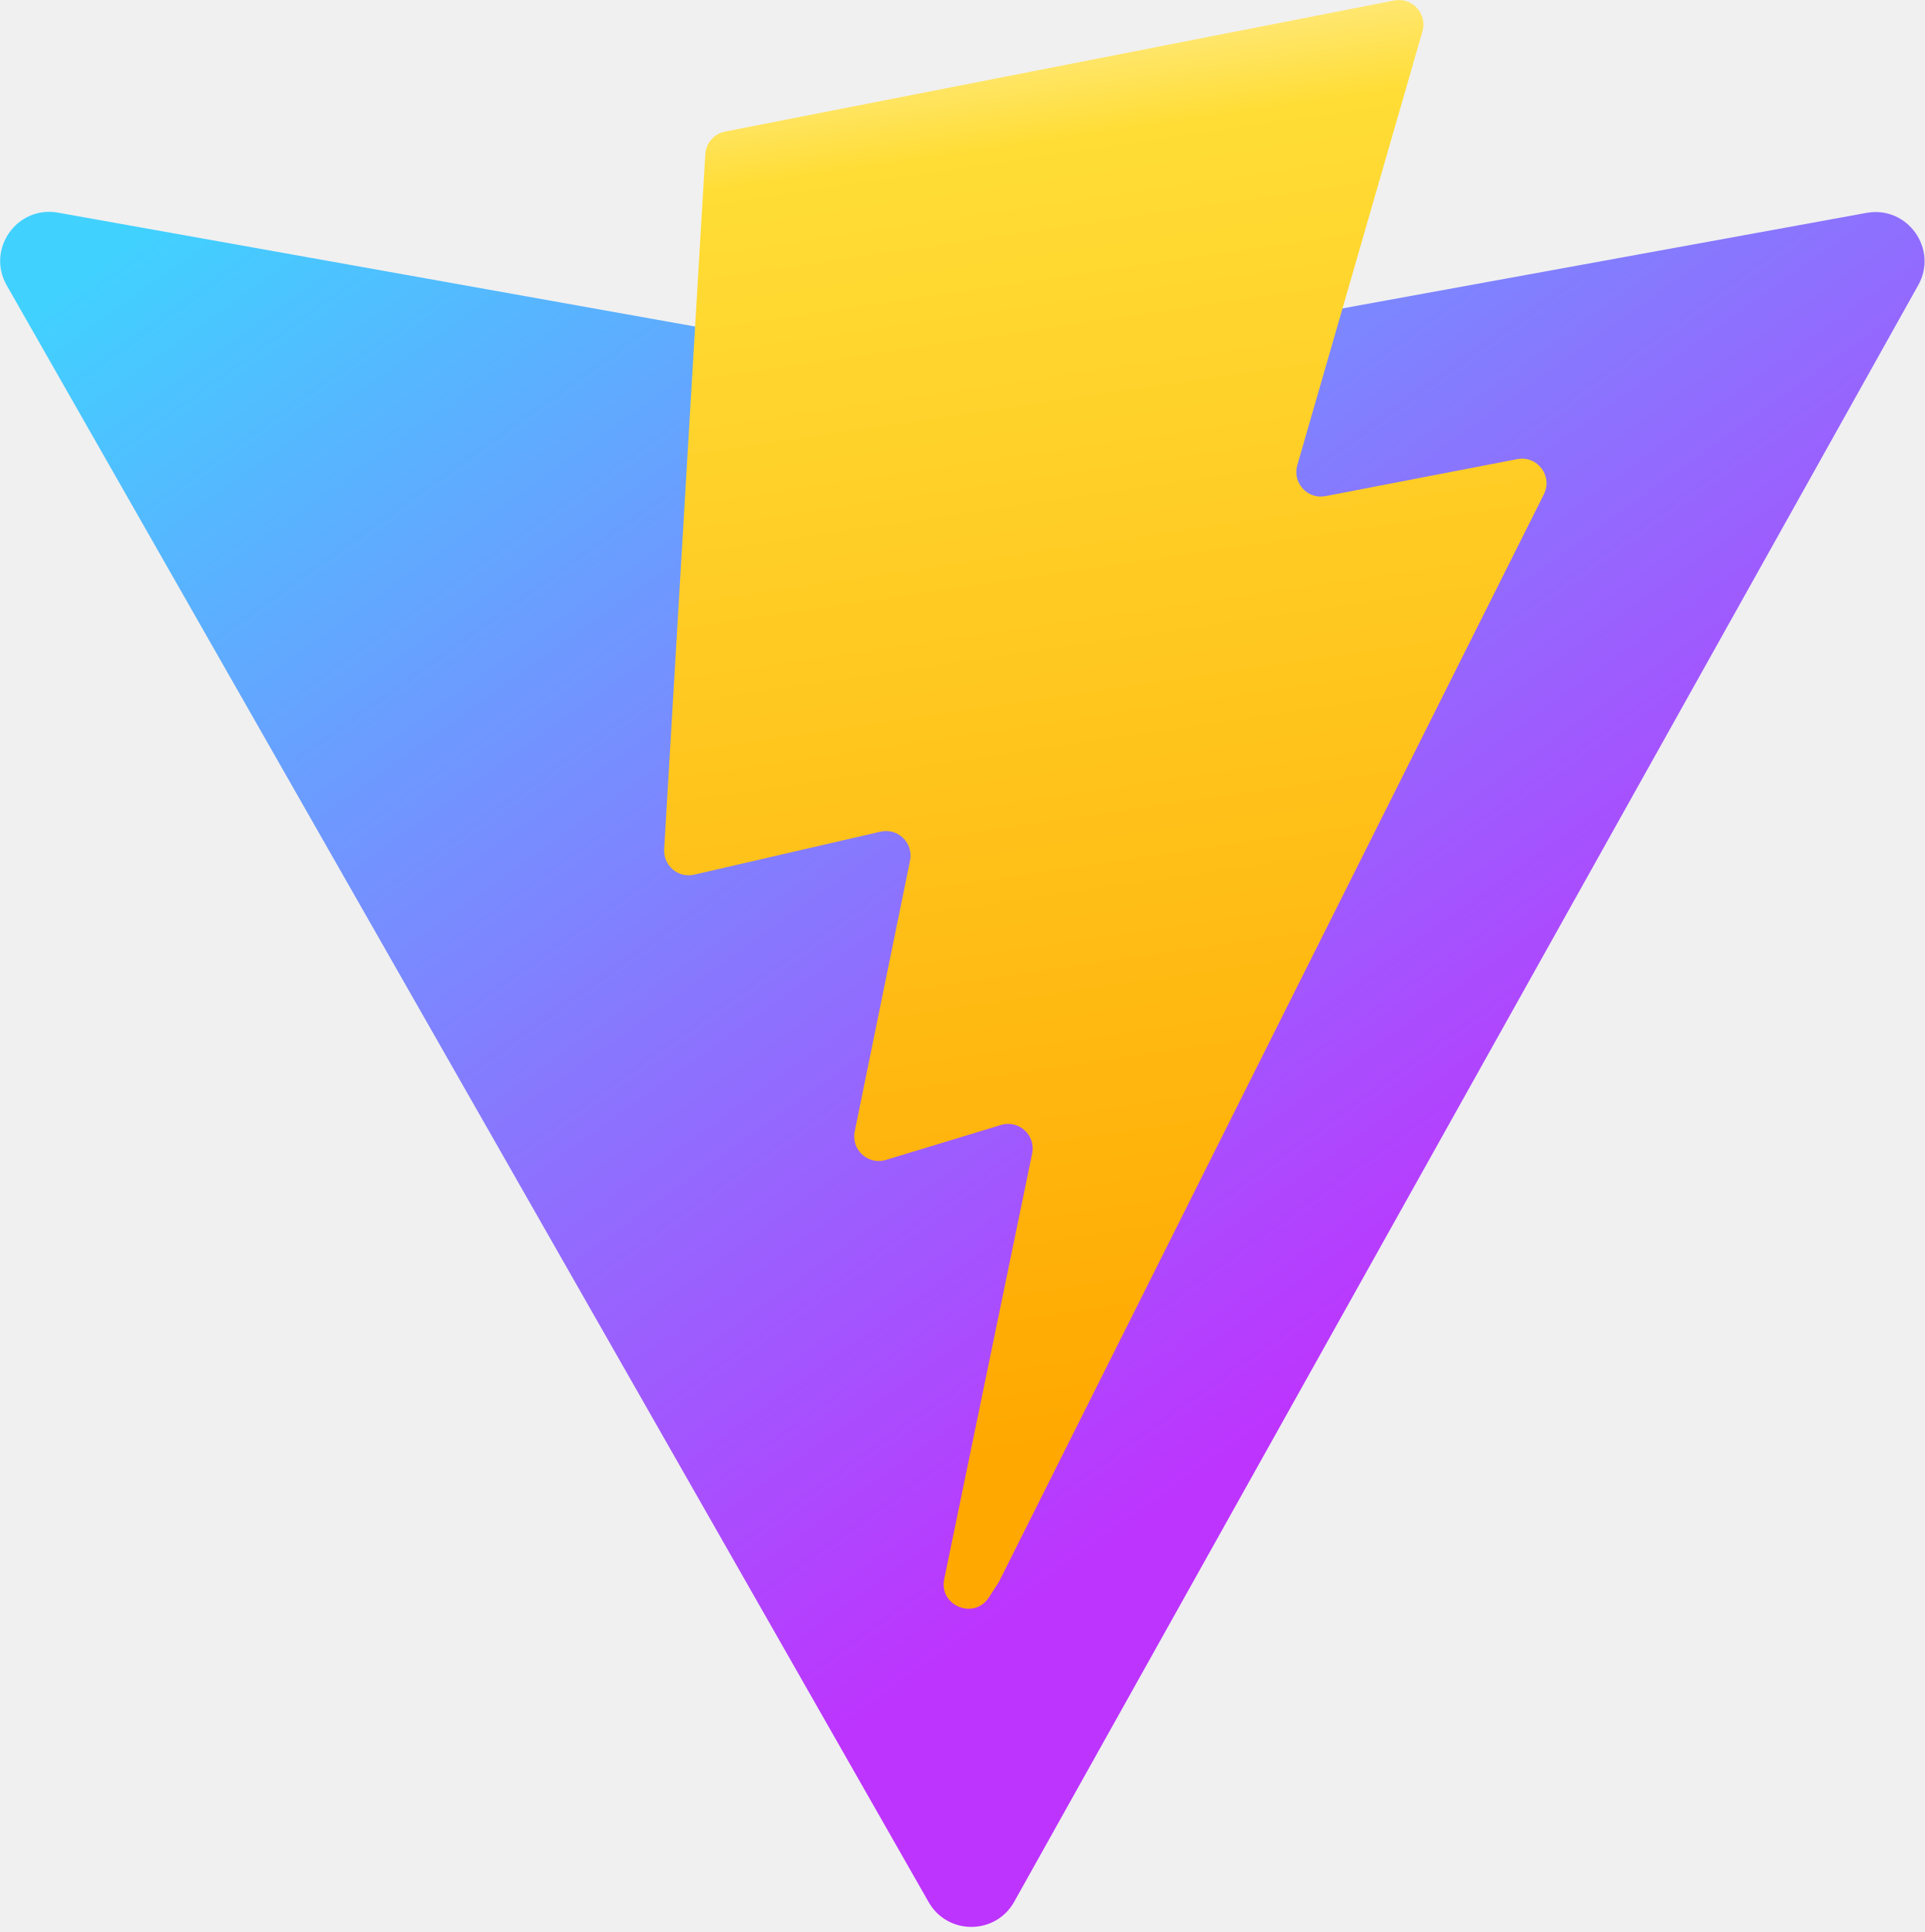
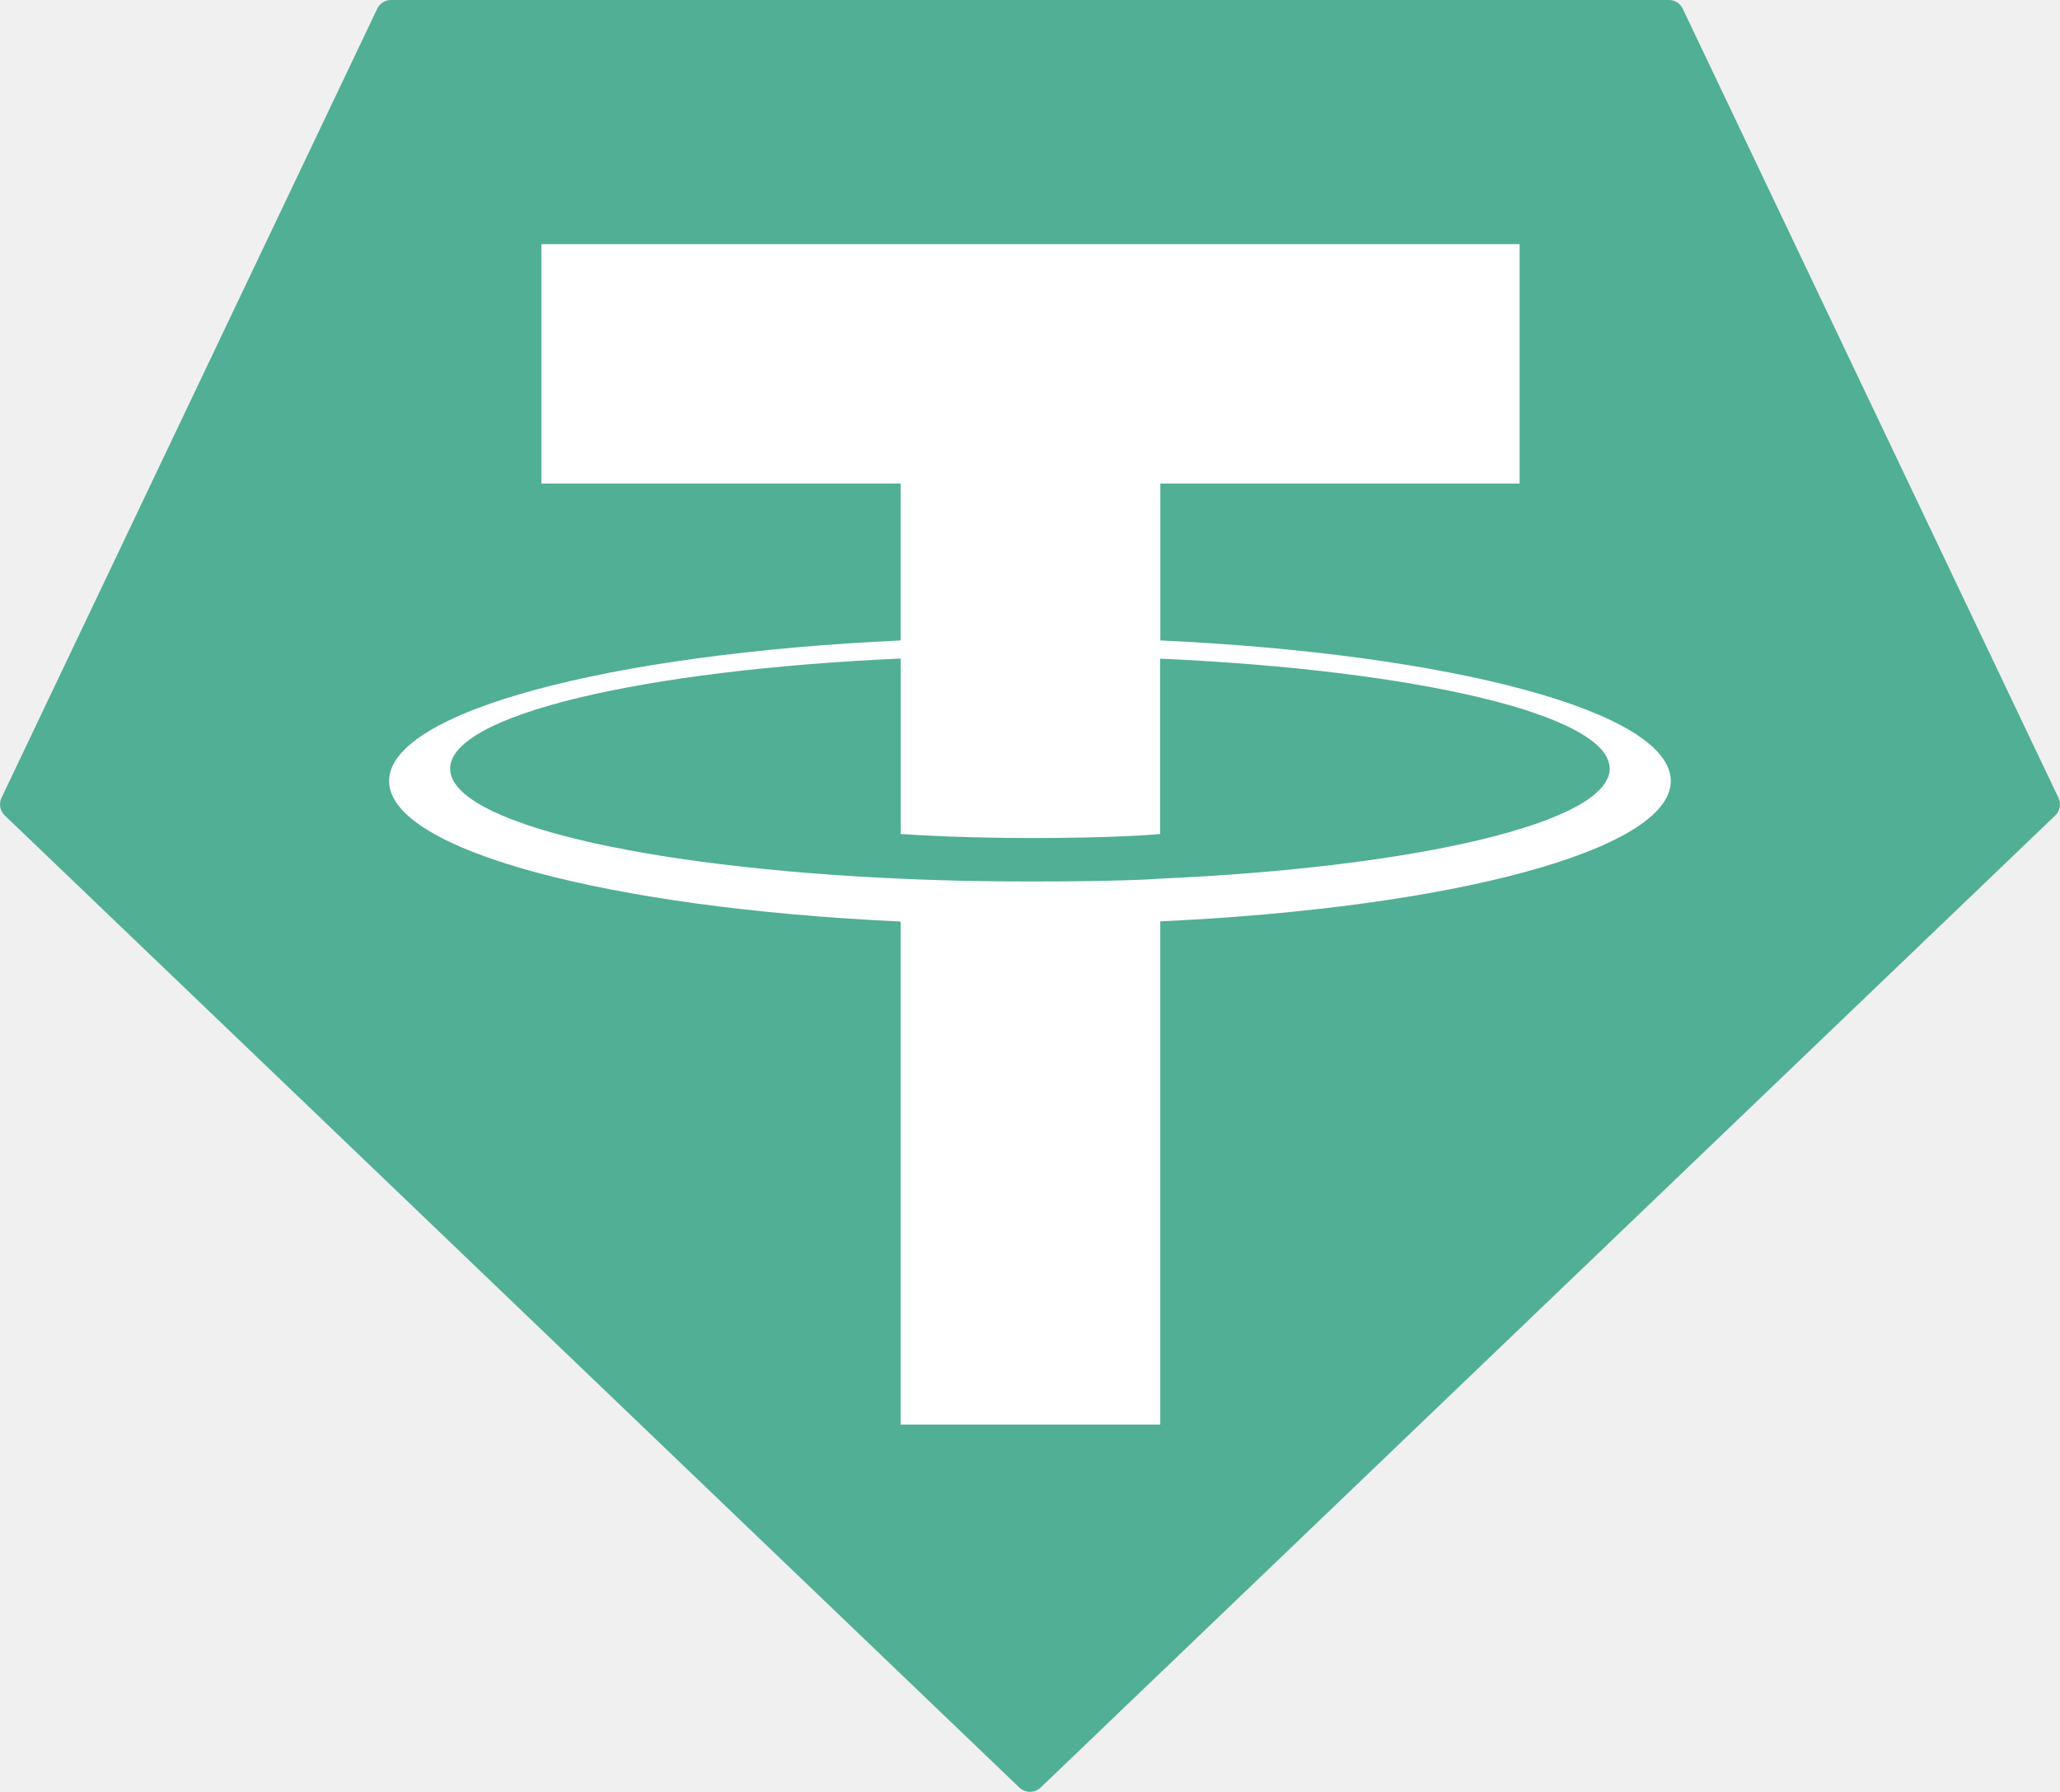
- <svg xmlns="http://www.w3.org/2000/svg" aria-hidden="true" role="img" class="iconify iconify--logos" width="31.88" height="32" preserveAspectRatio="xMidYMid meet" viewBox="0 0 256 257">
-   <defs>
-     <linearGradient id="IconifyId1813088fe1fbc01fb466" x1="-.828%" x2="57.636%" y1="7.652%" y2="78.411%">
-       <stop offset="0%" stop-color="#41D1FF" />
-       <stop offset="100%" stop-color="#BD34FE" />
-     </linearGradient>
-     <linearGradient id="IconifyId1813088fe1fbc01fb467" x1="43.376%" x2="50.316%" y1="2.242%" y2="89.03%">
-       <stop offset="0%" stop-color="#FFEA83" />
-       <stop offset="8.333%" stop-color="#FFDD35" />
-       <stop offset="100%" stop-color="#FFA800" />
-     </linearGradient>
-   </defs>
-   <path fill="url(#IconifyId1813088fe1fbc01fb466)" d="M255.153 37.938L134.897 252.976c-2.483 4.44-8.862 4.466-11.382.048L.875 37.958c-2.746-4.814 1.371-10.646 6.827-9.67l120.385 21.517a6.537 6.537 0 0 0 2.322-.004l117.867-21.483c5.438-.991 9.574 4.796 6.877 9.62Z" />
-   <path fill="url(#IconifyId1813088fe1fbc01fb467)" d="M185.432.063L96.44 17.501a3.268 3.268 0 0 0-2.634 3.014l-5.474 92.456a3.268 3.268 0 0 0 3.997 3.378l24.777-5.718c2.318-.535 4.413 1.507 3.936 3.838l-7.361 36.047c-.495 2.426 1.782 4.5 4.151 3.78l15.304-4.649c2.372-.72 4.652 1.36 4.15 3.788l-11.698 56.621c-.732 3.542 3.979 5.473 5.943 2.437l1.313-2.028l72.516-144.72c1.215-2.423-.88-5.186-3.54-4.672l-25.505 4.922c-2.396.462-4.435-1.77-3.759-4.114l16.646-57.705c.677-2.35-1.37-4.583-3.769-4.113Z" />
+ <svg xmlns="http://www.w3.org/2000/svg" id="Layer_1" data-name="Layer 1" viewBox="0 0 339.43 295.27">
+   <path d="M62.15,1.45l-61.89,130a2.52,2.52,0,0,0,.54,2.94L167.95,294.56a2.55,2.55,0,0,0,3.53,0L338.63,134.4a2.52,2.52,0,0,0,.54-2.94l-61.89-130A2.5,2.5,0,0,0,275,0H64.45a2.5,2.5,0,0,0-2.3,1.45h0Z" style="fill:#50af95;fill-rule:evenodd" />
+   <path d="M191.19,144.8v0c-1.2.09-7.4,0.46-21.23,0.46-11,0-18.81-.33-21.55-0.46v0c-42.51-1.87-74.24-9.27-74.24-18.13s31.73-16.25,74.24-18.15v28.91c2.78,0.2,10.74.67,21.74,0.67,13.2,0,19.81-.55,21-0.66v-28.9c42.42,1.89,74.08,9.29,74.08,18.13s-31.65,16.24-74.08,18.12h0Zm0-39.25V79.68h59.2V40.23H89.21V79.68H148.4v25.86c-48.11,2.21-84.29,11.74-84.29,23.16s36.18,20.94,84.29,23.16v82.9h42.78V151.83c48-2.21,84.12-11.73,84.12-23.14s-36.09-20.93-84.12-23.15h0Zm0,0h0Z" style="fill:#fff;fill-rule:evenodd" />
</svg>
